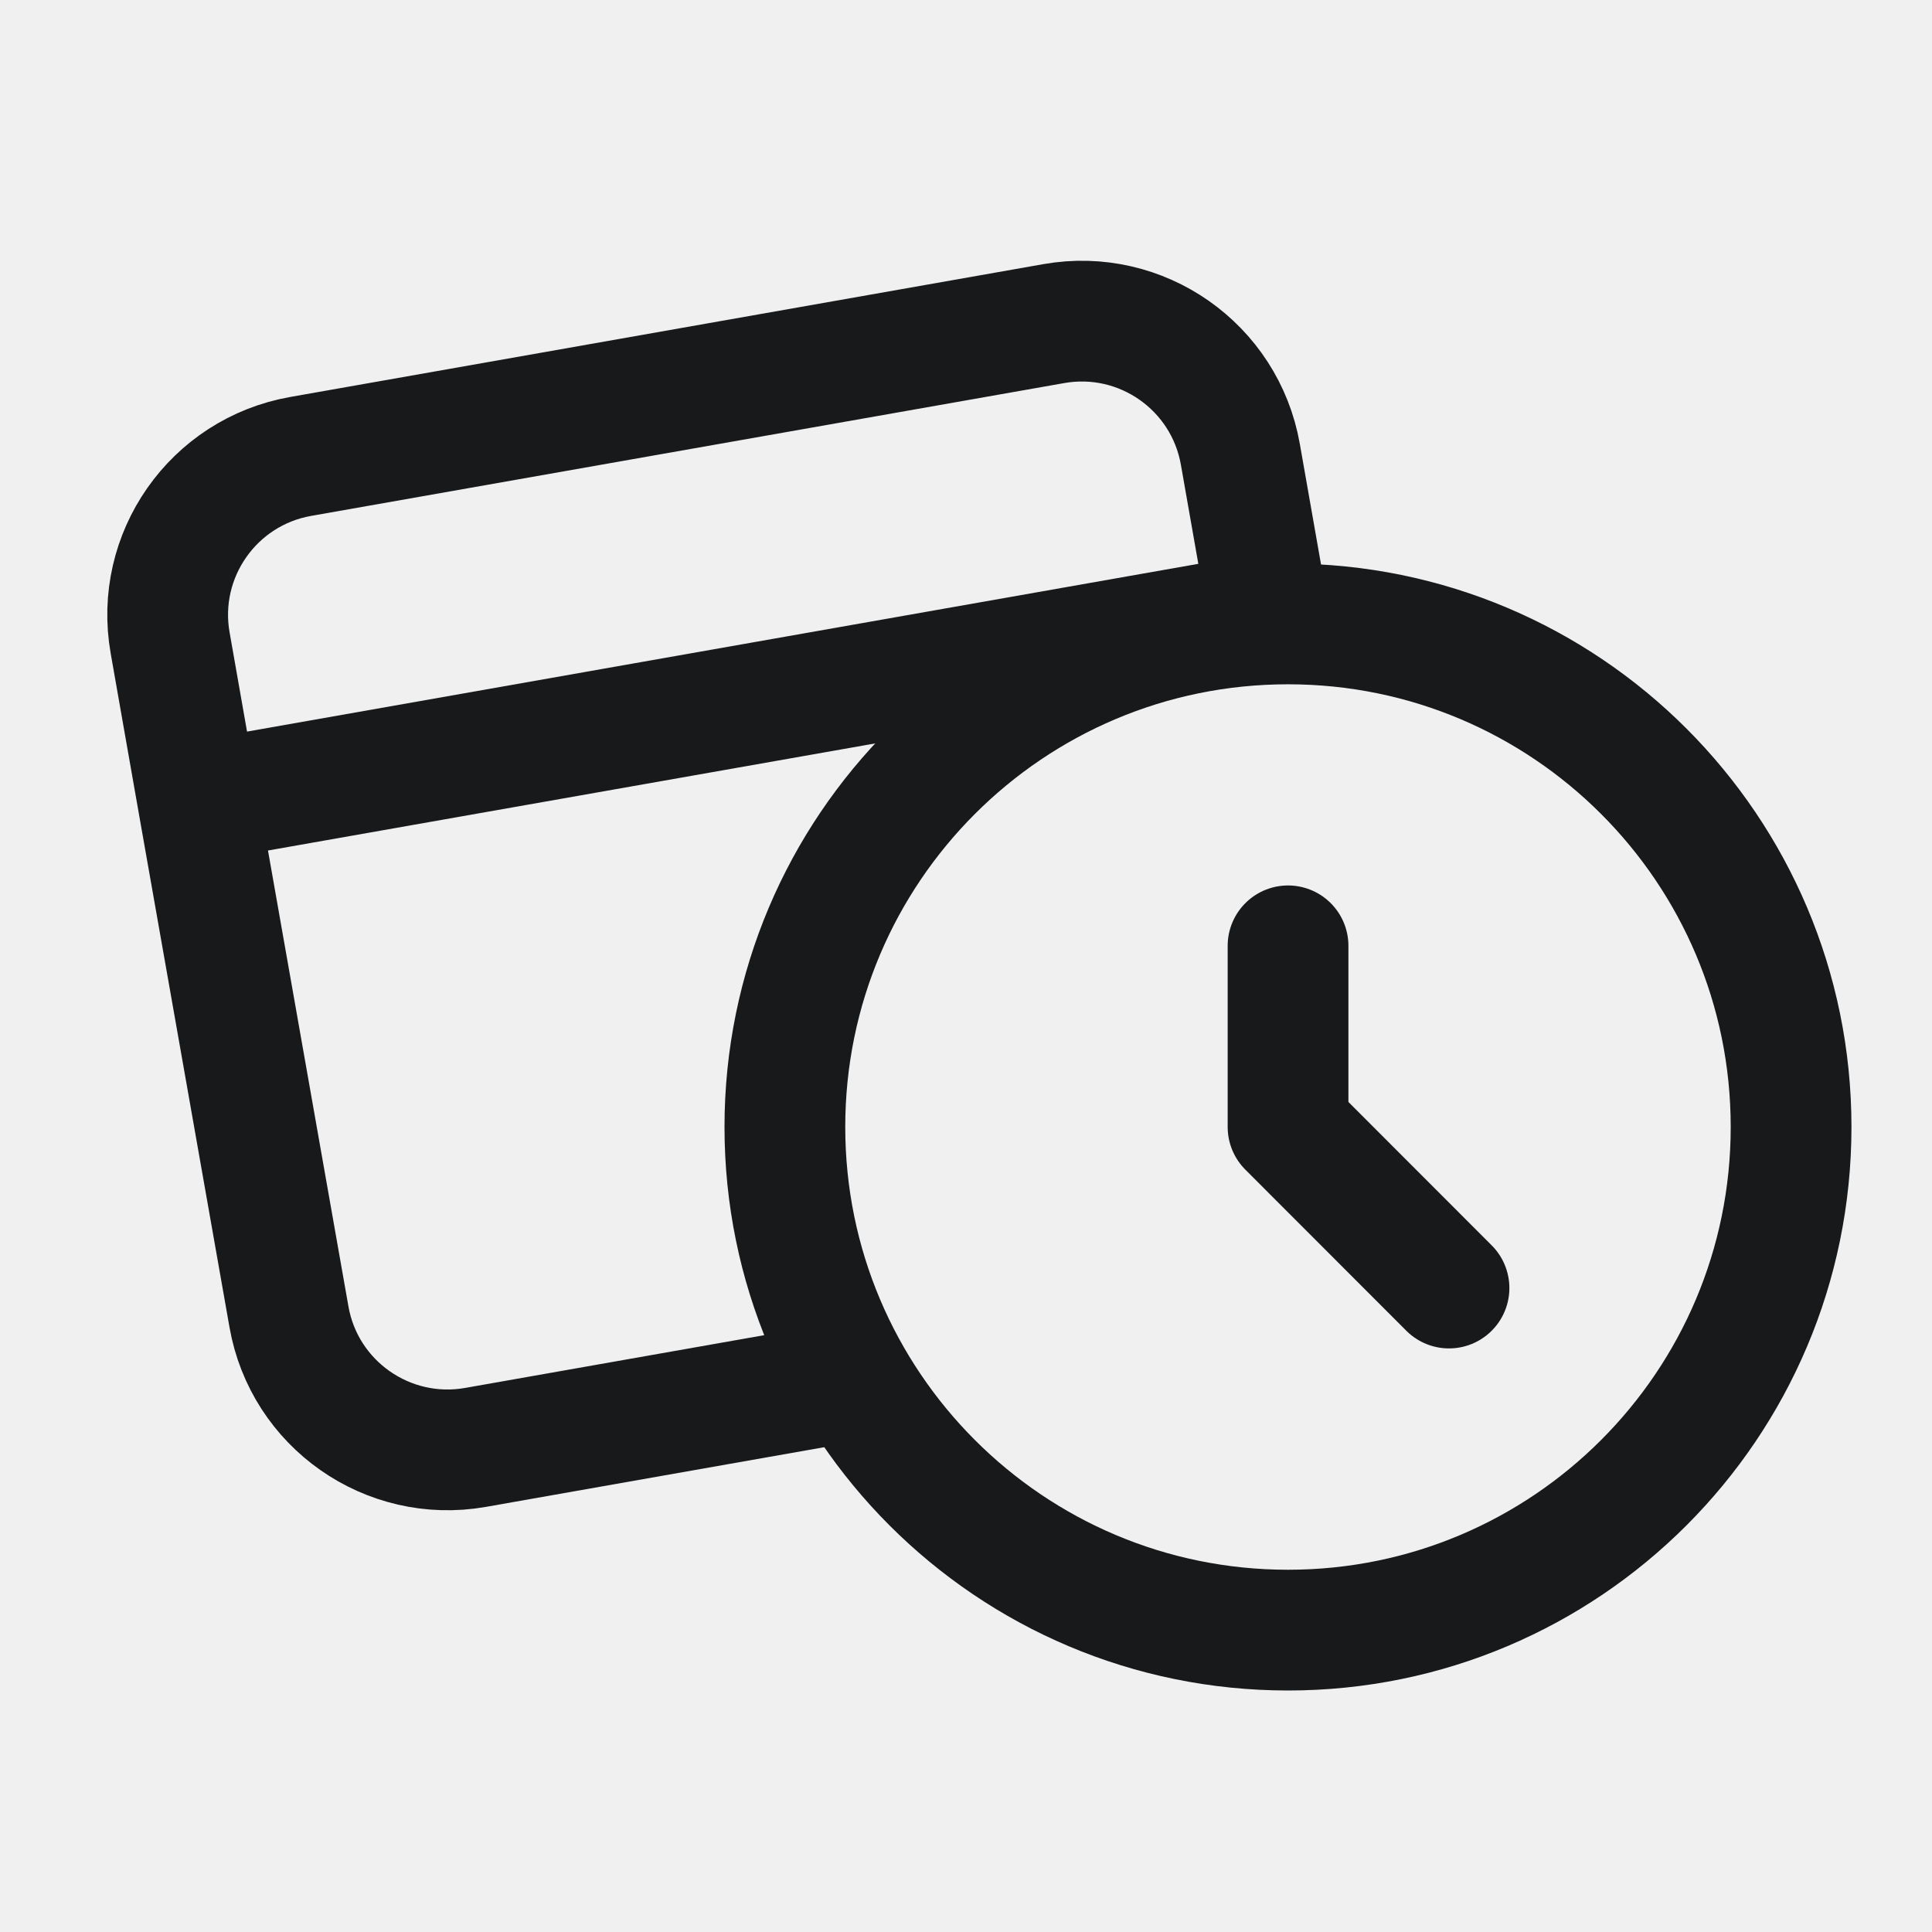
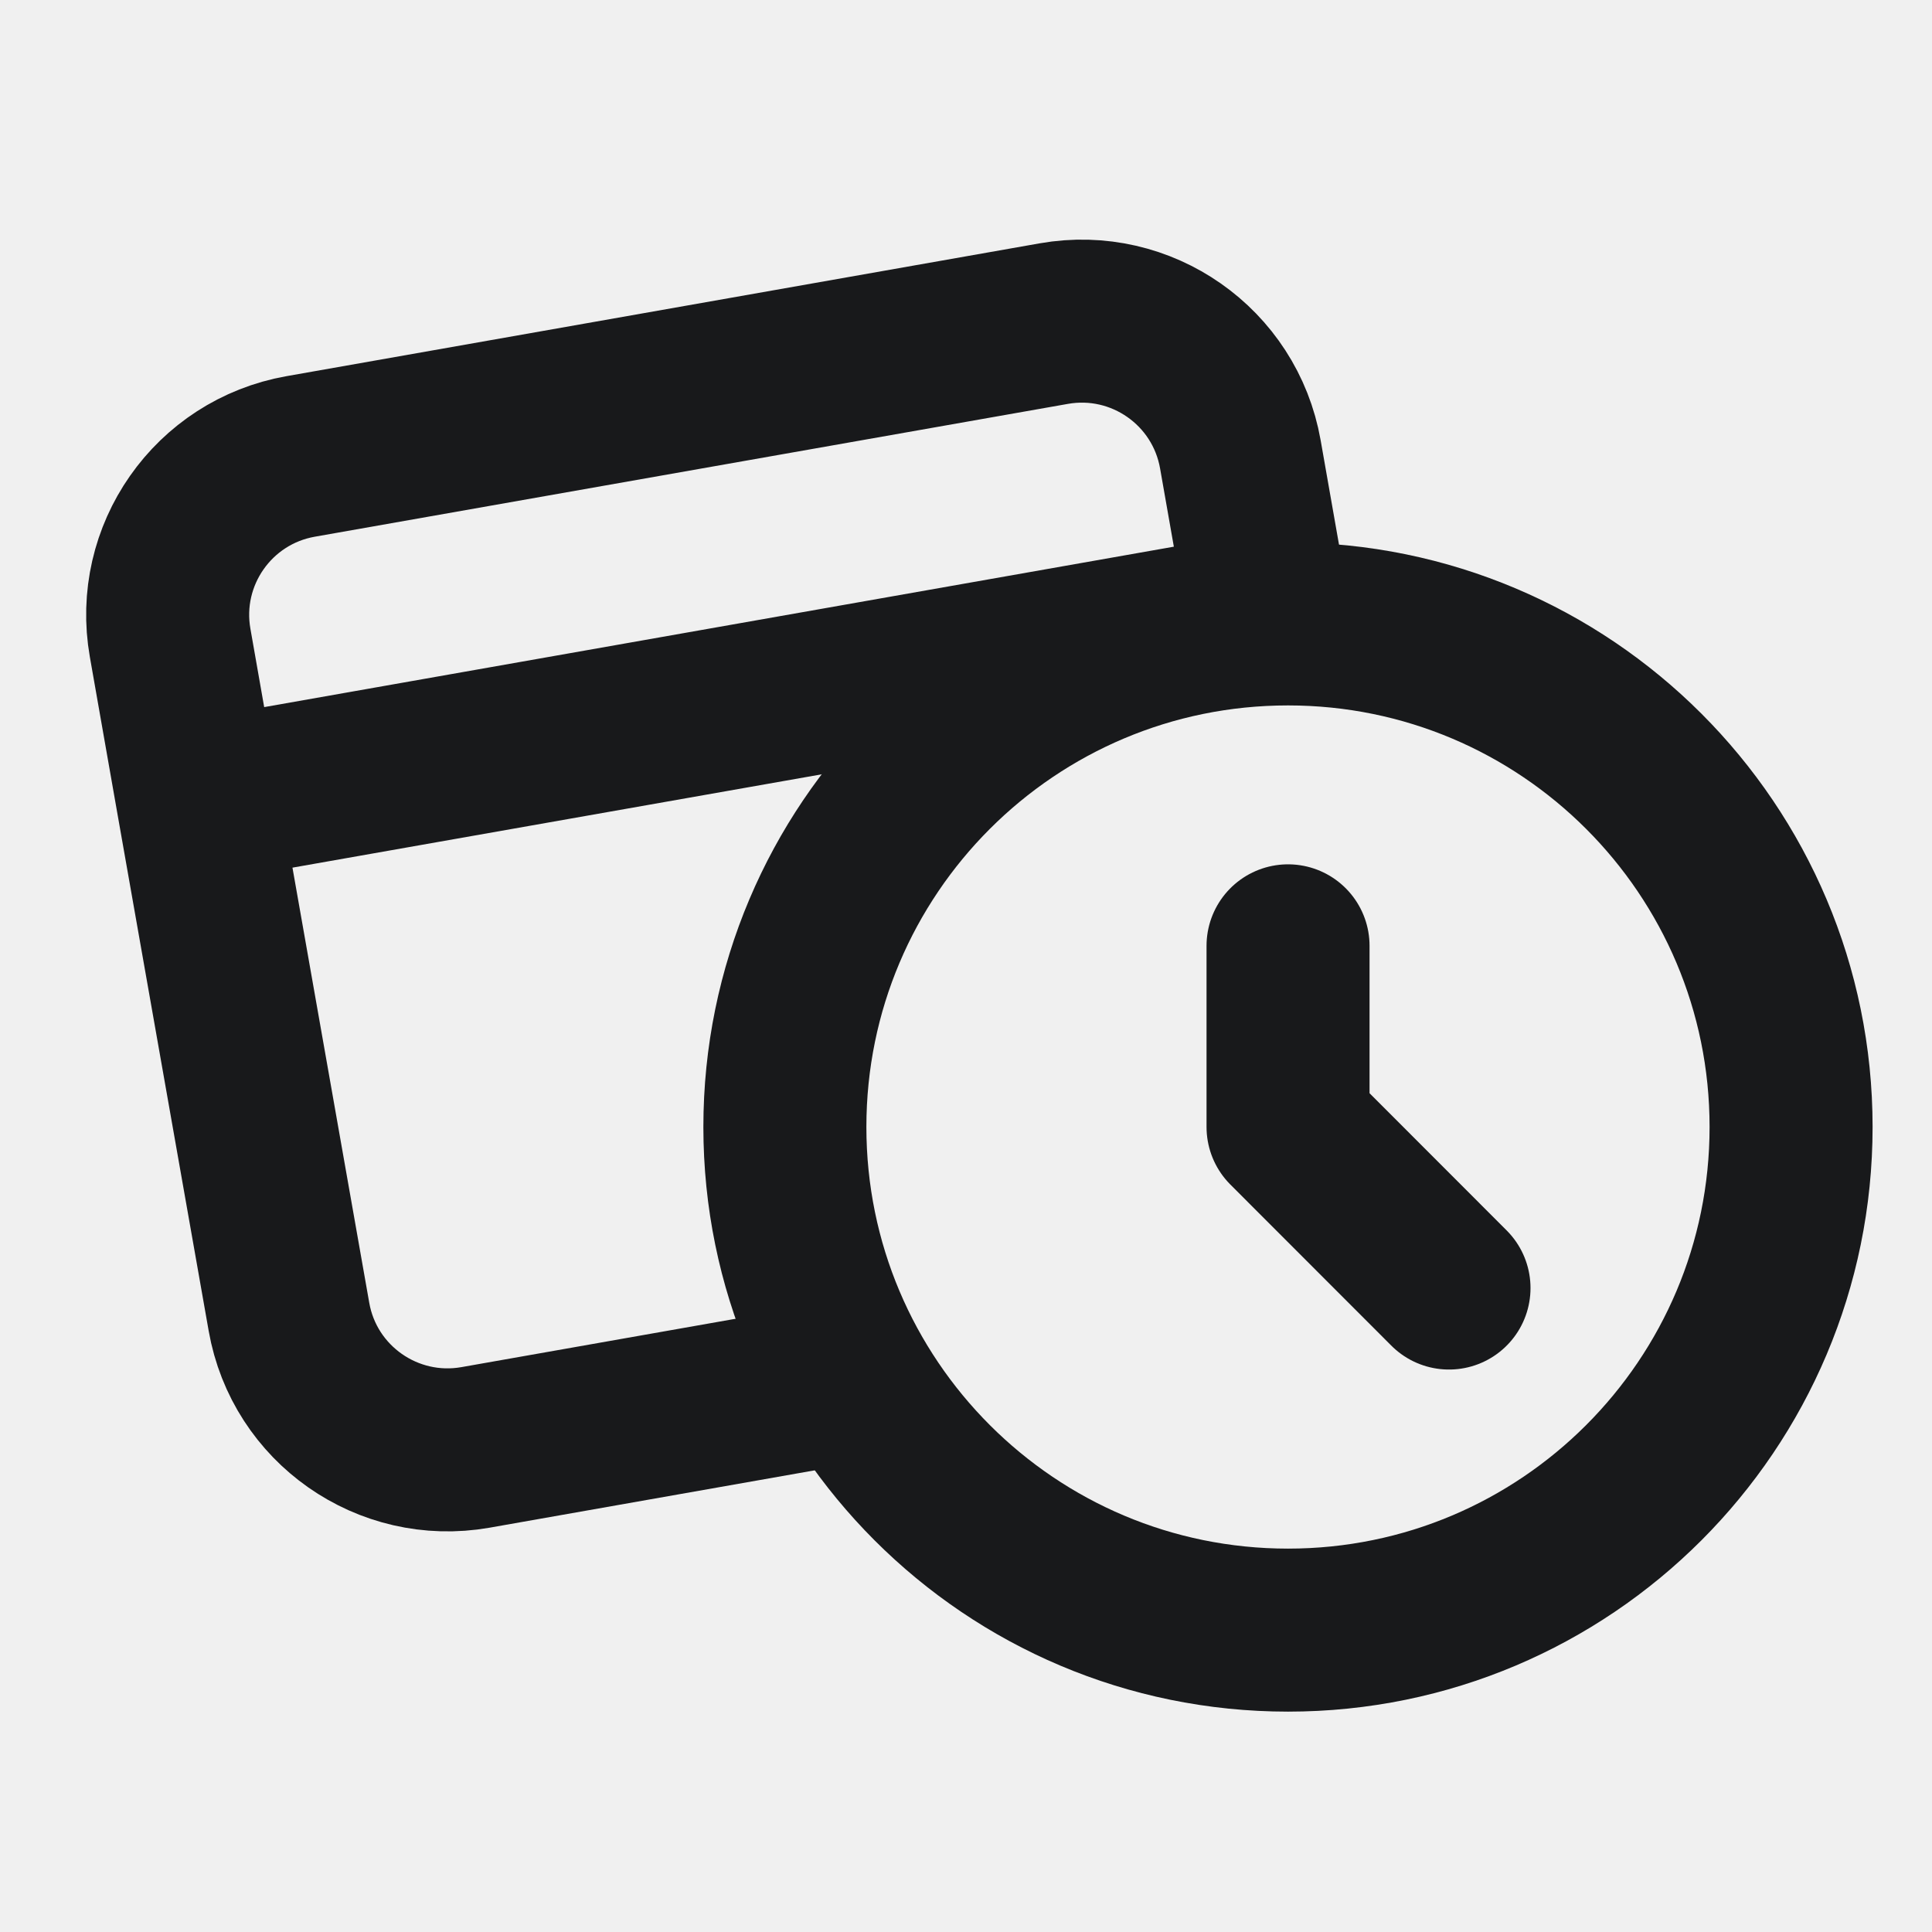
- <svg xmlns="http://www.w3.org/2000/svg" preserveAspectRatio="none" overflow="visible" style="display: block;" width="16" height="16" viewBox="0 0 16 16" fill="none">
-   <g id="Mask group">
-     <mask id="mask0_0_38" style="mask-type:luminance" maskUnits="userSpaceOnUse" x="0" y="0" width="16" height="16">
-       <g id="Group">
-         <path id="Vector" d="M16 0H0V16H16V0Z" fill="black" />
-         <g id="Group_2">
-           <path id="Vector_2" d="M1.64 6.638L2.393 10.905C2.52 11.63 3.212 12.114 3.937 11.987L6.743 11.492M1.64 6.638L1.409 5.324C1.281 4.599 1.765 3.908 2.49 3.78L8.727 2.68C9.452 2.552 10.144 3.036 10.272 3.762L10.503 5.075L1.64 6.638Z" stroke-linecap="round" stroke-linejoin="round" stroke="white" />
-           <path id="Vector_3" d="M10.667 13.5C12.968 13.5 14.833 11.634 14.833 9.333C14.833 7.032 12.968 5.167 10.667 5.167C8.365 5.167 6.5 7.032 6.5 9.333C6.5 11.634 8.365 13.5 10.667 13.5Z" stroke-linecap="round" stroke-linejoin="round" stroke="white" />
-           <path id="Vector_4" d="M10.667 7.833V9.333L12 10.667" stroke-linecap="round" stroke-linejoin="round" stroke="white" />
-         </g>
-       </g>
-     </mask>
-     <g mask="url(#mask0_0_38)">
-       <path id="Vector_5" d="M16 0H0V16H16V0Z" fill="#18191B" />
-     </g>
-   </g>
+ <svg xmlns="http://www.w3.org/2000/svg" width="16" height="16" viewBox="0 0 16 16" fill="none" stroke="#18191b" stroke-width="1.35">
+   <path d="M1.64 6.638L2.393 10.905C2.52 11.63 3.212 12.114 3.937 11.987L6.743 11.492M1.64 6.638L1.409 5.324C1.281 4.599 1.765 3.908 2.49 3.78L8.727 2.68C9.452 2.552 10.144 3.036 10.272 3.762L10.503 5.075L1.64 6.638Z" stroke-linecap="round" stroke-linejoin="round" />
+   <path d="M10.667 13.5C12.968 13.5 14.833 11.634 14.833 9.333C14.833 7.032 12.968 5.167 10.667 5.167C8.365 5.167 6.5 7.032 6.5 9.333C6.5 11.634 8.365 13.5 10.667 13.5Z" stroke-linecap="round" stroke-linejoin="round" />
+   <path d="M10.667 7.833V9.333L12 10.667" stroke-linecap="round" stroke-linejoin="round" />
</svg>
